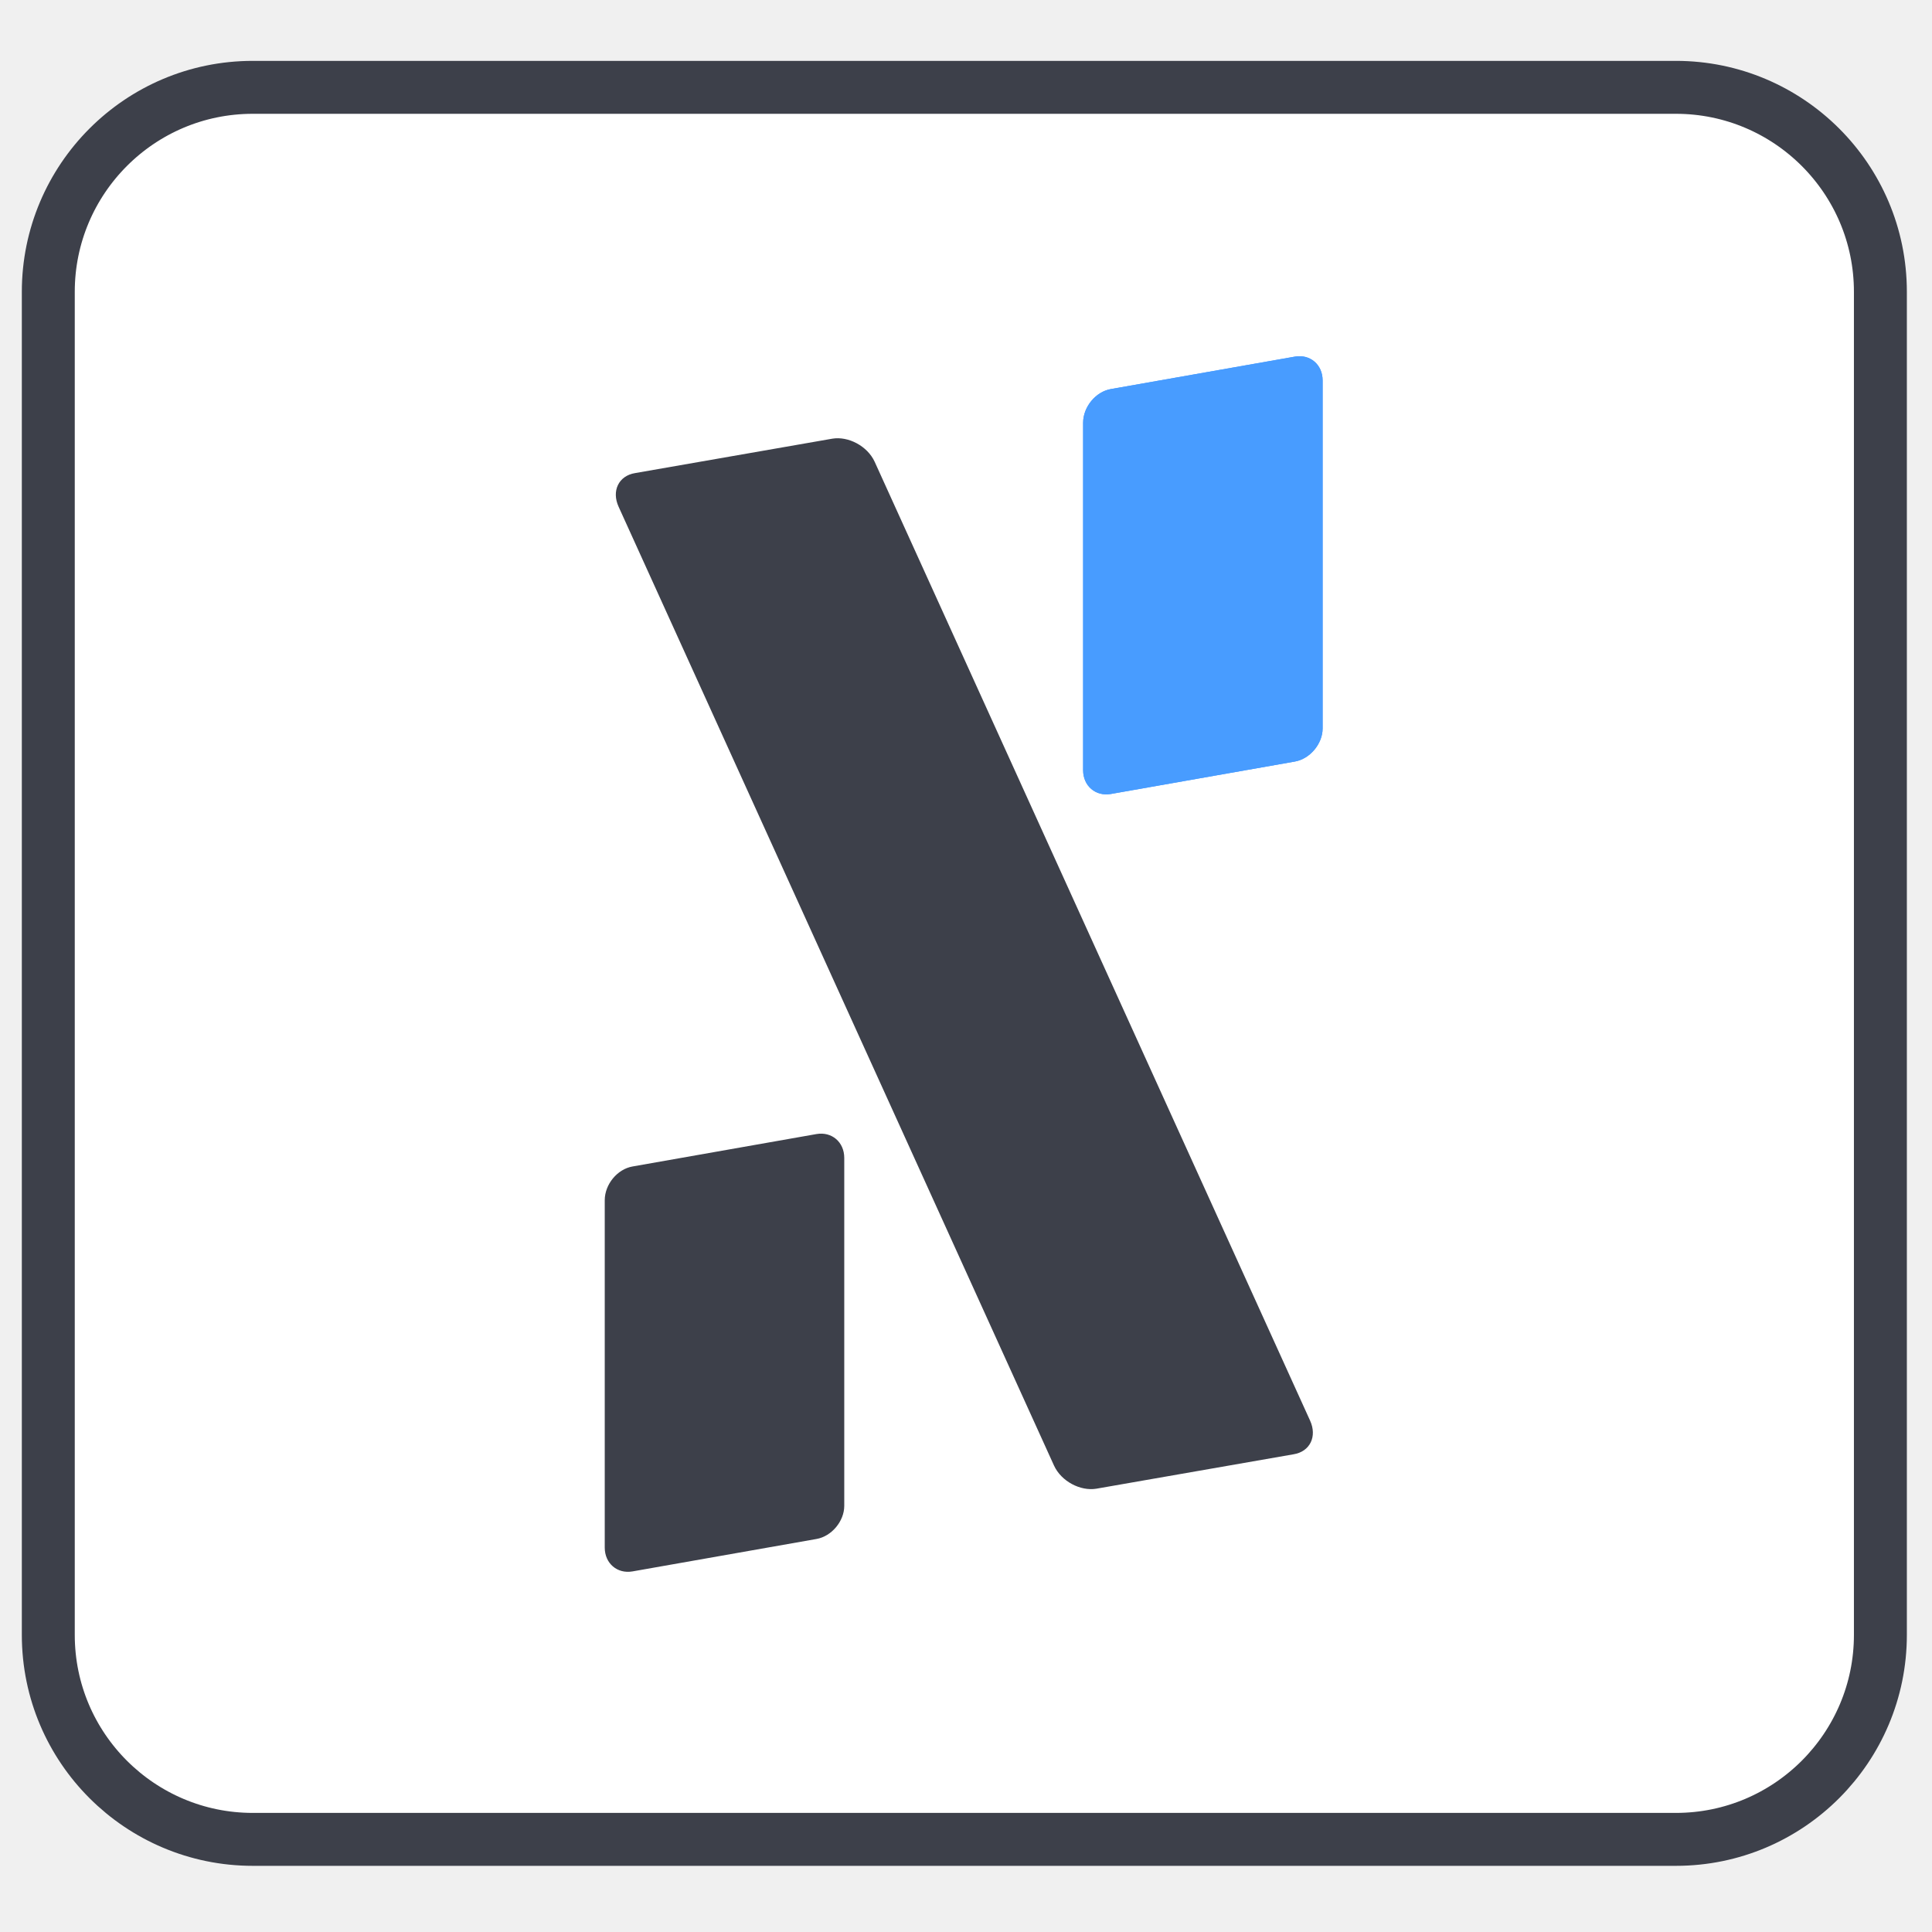
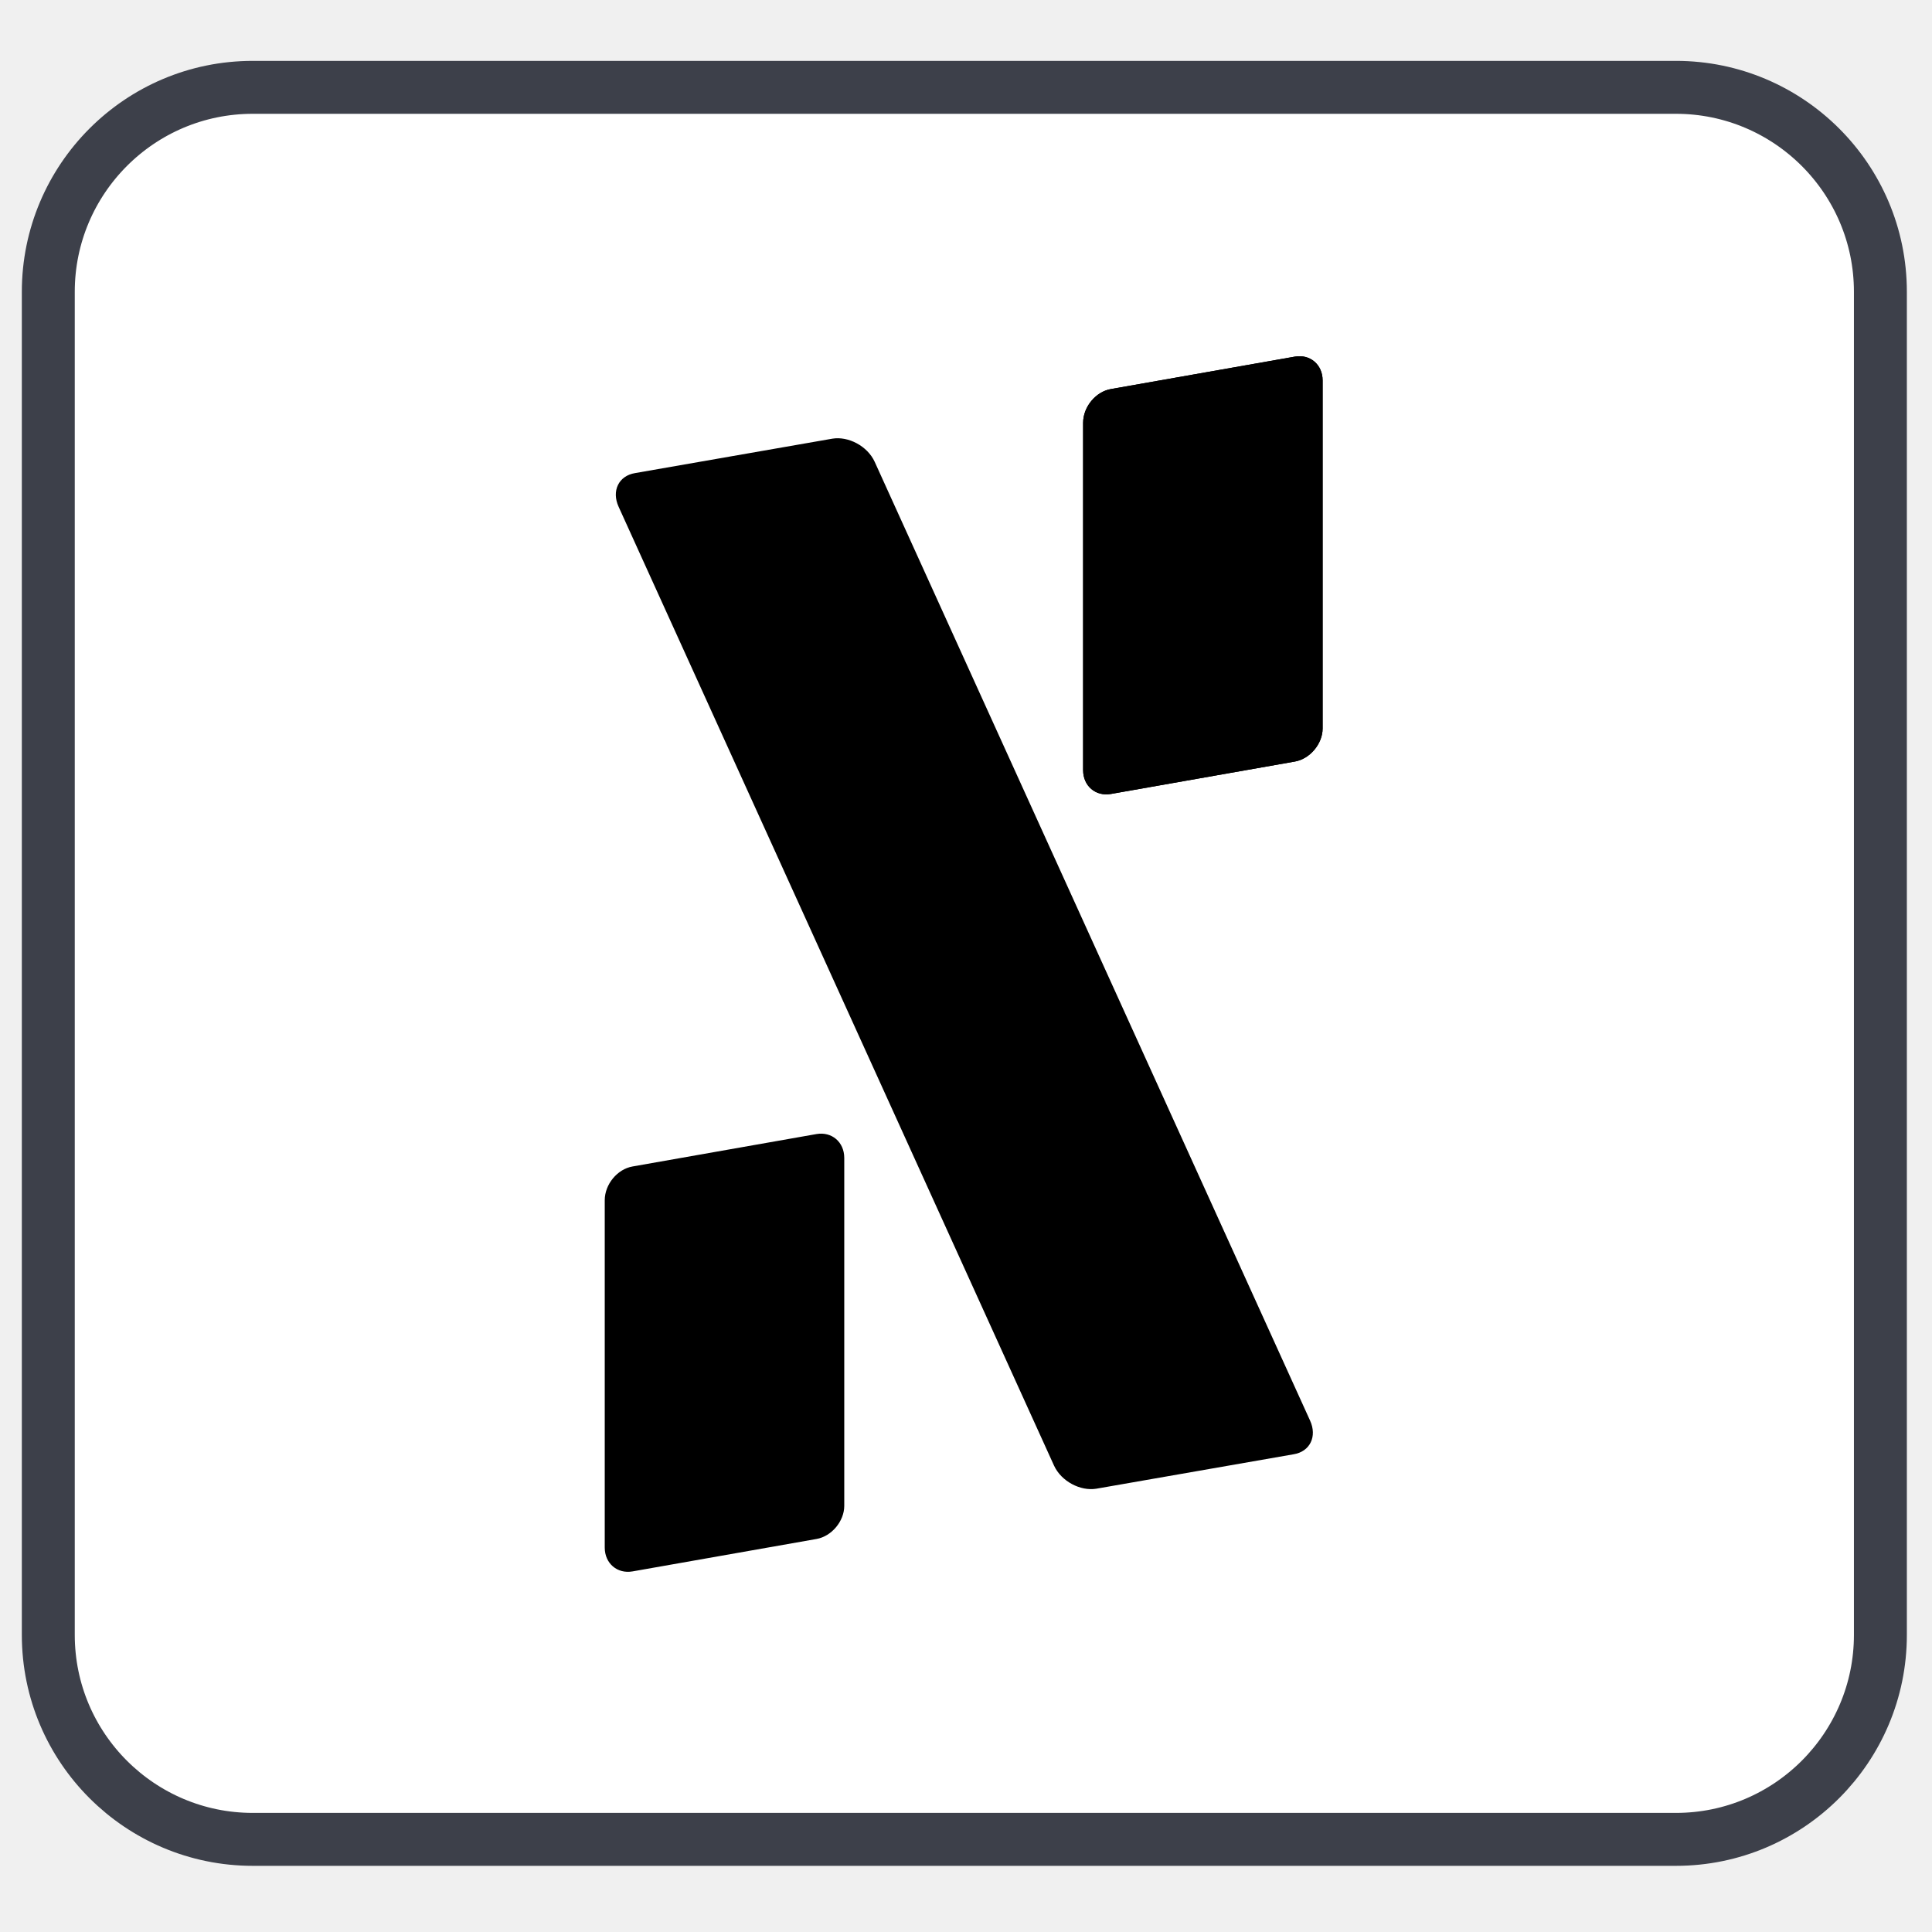
<svg xmlns="http://www.w3.org/2000/svg" width="100" height="100" viewBox="0 0 292 280">
-   <style>.a{fill:#fff;}.b{fill:#3d404a;}.c{fill:#489cff;}</style>
+   <style>.a{fill:#fff;}.b{fill:#000000;}.c{fill:#000000;}</style>
  <path d="M284.2 38.1c0-17.1-13.9-30.9-30.9-30.9l-215.1 0c-17.1 0-30.9 13.9-30.9 30.9l0 203c0 17.1 13.9 30.9 30.9 30.9l215.1 0c17.1 0 30.9-13.9 30.9-30.9l0-203Z" style="fill:#fff;stroke-width:8px;stroke:#3d404a" />
  <path d="M127.6 169c0-2.4-1.9-4-4.2-3.6l-27.8 4.9c-2.3 0.4-4.2 2.7-4.2 5.1l0 52.5c0 2.4 1.9 4 4.2 3.6l27.8-4.9c2.3-0.4 4.2-2.7 4.2-5l0-52.4Z" class="a" />
  <path d="M127.6 169c0-2.4-1.9-4-4.2-3.6l-27.8 4.9c-2.3 0.4-4.2 2.7-4.2 5.1l0 52.5c0 2.4 1.9 4 4.2 3.6l27.8-4.9c2.3-0.4 4.2-2.7 4.2-5l0-52.4Zm-28.1 8.8l0 44.8 20.1-3.5 0-44.8 -20.1 3.6Z" class="b" />
  <path d="M199.9 51.5c0-2.4-1.9-4-4.2-3.6l-27.8 4.9c-2.3 0.4-4.2 2.7-4.2 5.1l0 52.5c0 2.4 1.9 4 4.2 3.6l27.8-4.9c2.3-0.4 4.2-2.7 4.2-5l0-52.4Z" class="c" />
  <path d="M199.9 51.5c0-2.4-1.9-4-4.2-3.6l-27.8 4.9c-2.3 0.4-4.2 2.7-4.2 5.1l0 52.5c0 2.4 1.9 4 4.2 3.6l27.8-4.9c2.3-0.4 4.2-2.7 4.2-5l0-52.4Zm-28.1 8.8l0 44.8 20.1-3.5 0-44.8 -20.1 3.5Z" class="c" />
  <path d="M132.2 63.8c-1.1-2.4-4-3.9-6.4-3.5l-29.8 5.2c-2.5 0.4-3.6 2.7-2.5 5.1l65.8 144.9c1.1 2.4 4 3.9 6.4 3.5l29.8-5.2c2.5-0.4 3.6-2.7 2.5-5.1l-65.8-144.9Z" class="a" />
  <path d="M132.2 63.8c-1.1-2.4-4-3.9-6.4-3.5l-29.8 5.2c-2.5 0.4-3.6 2.7-2.5 5.1l65.8 144.9c1.1 2.4 4 3.9 6.4 3.5l29.8-5.2c2.5-0.4 3.6-2.7 2.5-5.1l-65.8-144.9Zm-29.1 8.6l62.9 138.4 22.4-4 -62.9-138.4 -22.4 4Z" class="b" />
</svg>
